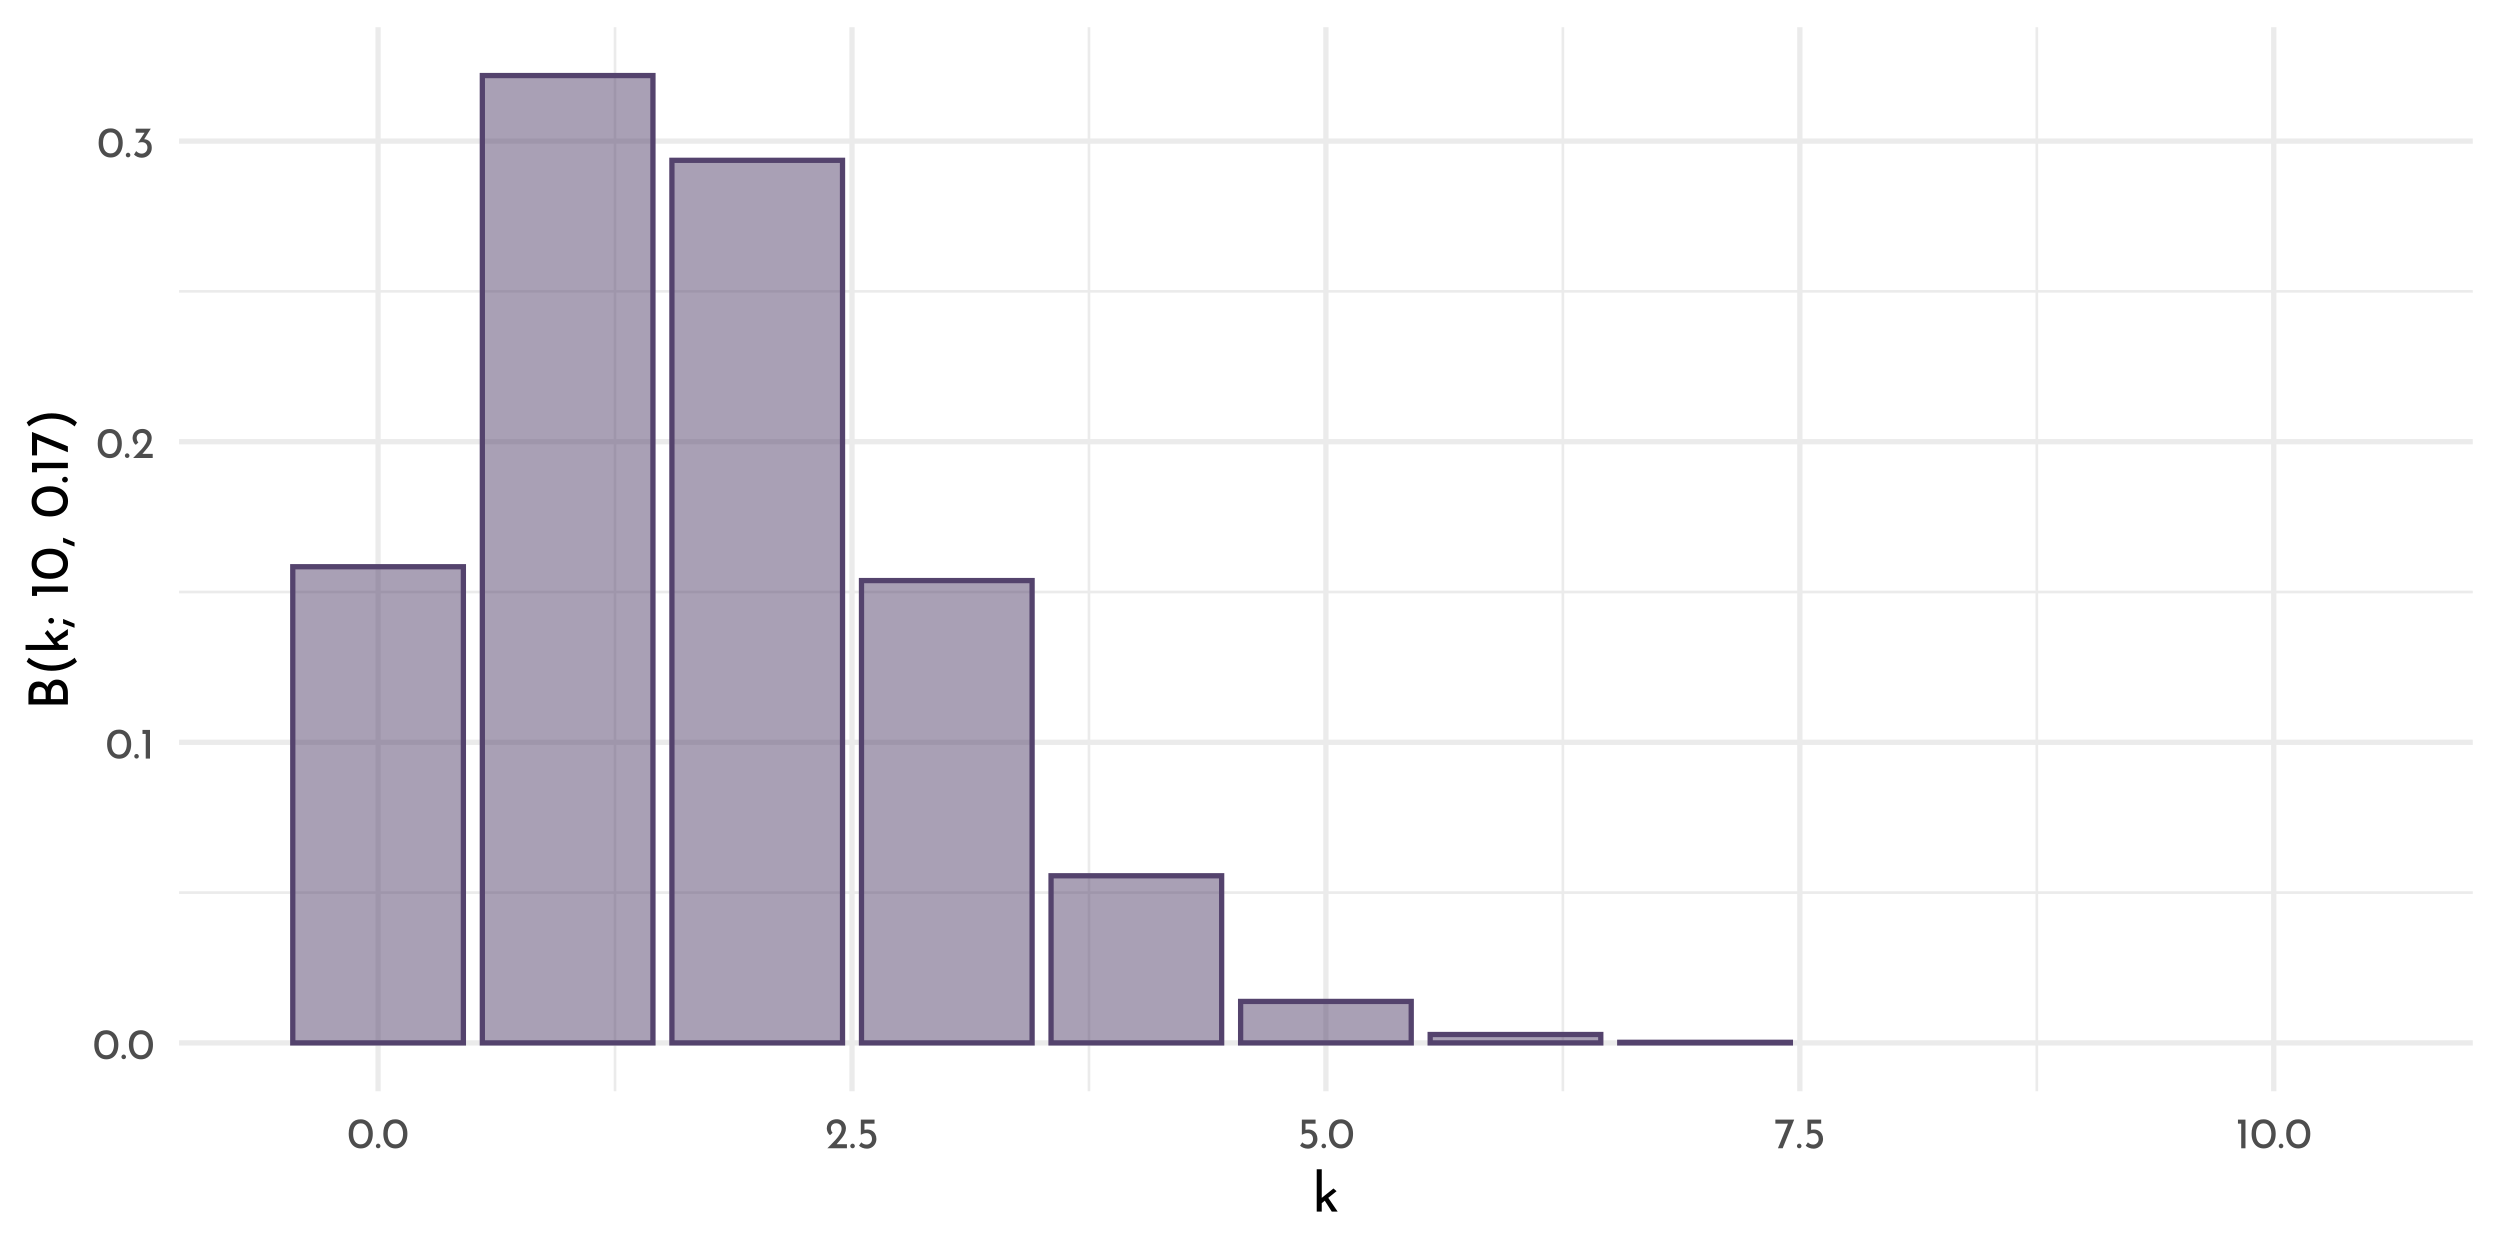
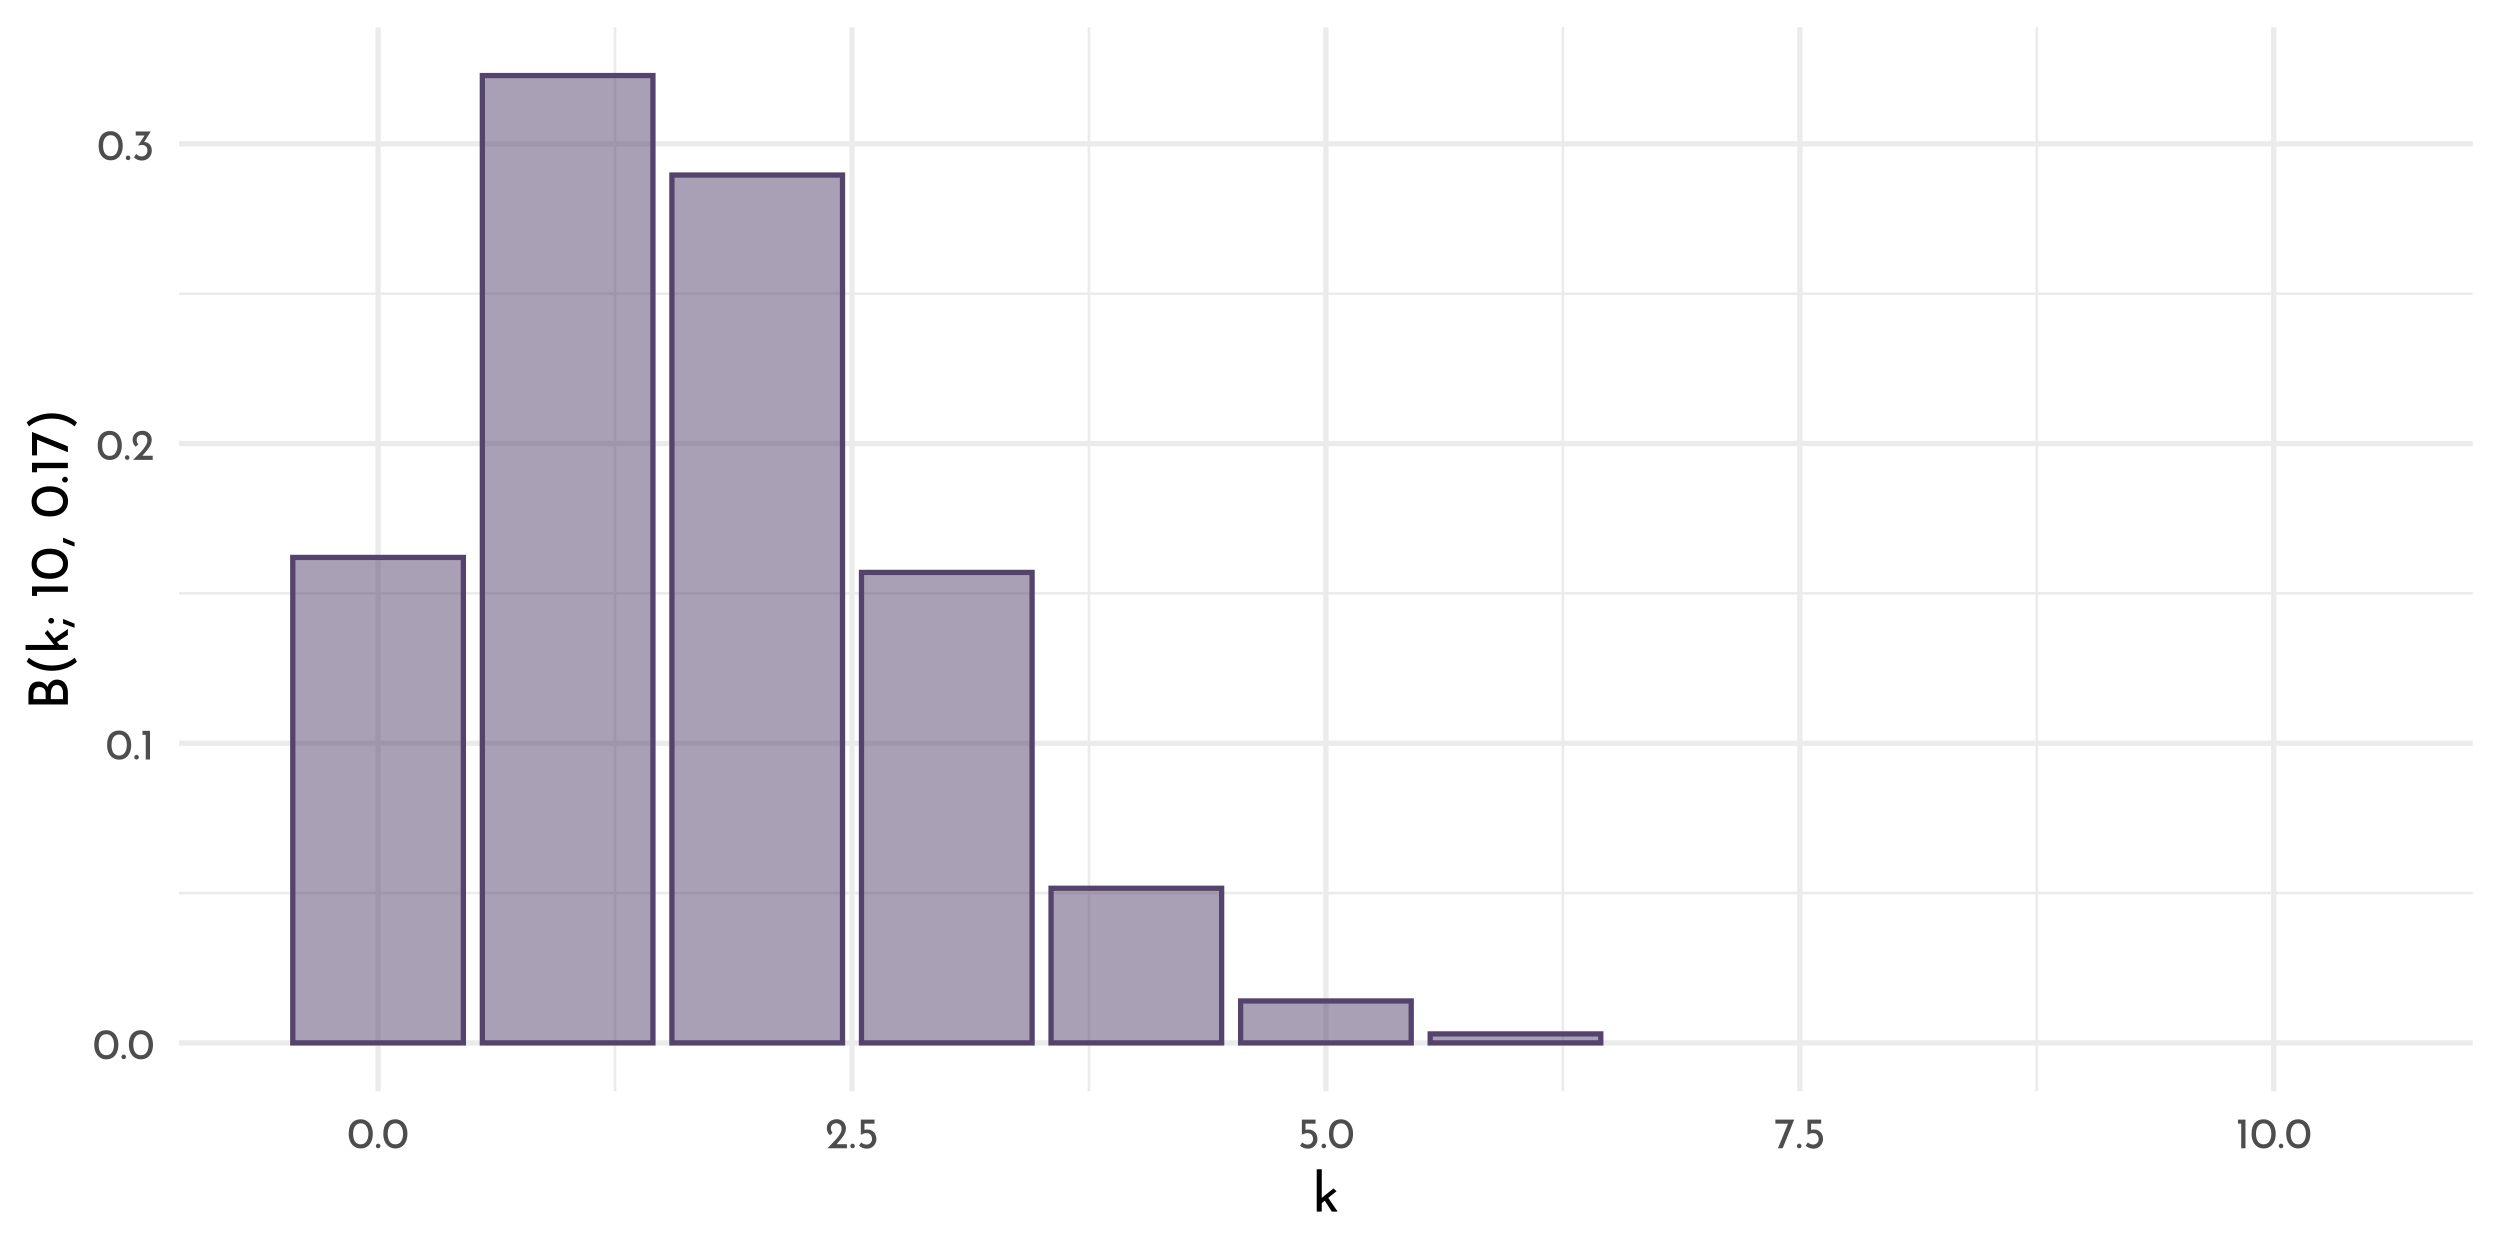
<svg xmlns="http://www.w3.org/2000/svg" xmlns:xlink="http://www.w3.org/1999/xlink" width="504pt" height="252pt" viewBox="0 0 504 252" version="1.1">
  <defs>
    <g>
      <symbol overflow="visible" id="glyph0-0">
        <path style="stroke:none;" d="" />
      </symbol>
      <symbol overflow="visible" id="glyph0-1">
        <path style="stroke:none;" d="M 2.75 0.031 C 2.27 0.031 1.848 -0.086 1.484 -0.328 C 1.117 -0.566 0.832 -0.906 0.625 -1.344 C 0.414 -1.789 0.312 -2.316 0.312 -2.922 C 0.312 -3.879 0.523 -4.609 0.953 -5.109 C 1.391 -5.609 1.988 -5.852 2.75 -5.844 C 3.219 -5.844 3.633 -5.723 4 -5.484 C 4.375 -5.254 4.66 -4.914 4.859 -4.469 C 5.066 -4.031 5.172 -3.516 5.172 -2.922 C 5.172 -2.305 5.066 -1.773 4.859 -1.328 C 4.66 -0.891 4.375 -0.551 4 -0.312 C 3.633 -0.082 3.219 0.031 2.75 0.031 Z M 2.734 -0.797 C 3.234 -0.797 3.613 -0.988 3.875 -1.375 C 4.145 -1.758 4.285 -2.281 4.297 -2.938 C 4.285 -3.57 4.145 -4.078 3.875 -4.453 C 3.613 -4.836 3.234 -5.031 2.734 -5.031 C 2.242 -5.031 1.863 -4.836 1.594 -4.453 C 1.332 -4.078 1.203 -3.566 1.203 -2.922 C 1.203 -2.266 1.332 -1.742 1.594 -1.359 C 1.863 -0.984 2.242 -0.797 2.734 -0.797 Z M 2.734 -0.797 " />
      </symbol>
      <symbol overflow="visible" id="glyph0-2">
        <path style="stroke:none;" d="M 0.297 -0.469 C 0.297 -0.594 0.344 -0.703 0.438 -0.797 C 0.531 -0.891 0.641 -0.938 0.766 -0.938 C 0.879 -0.938 0.984 -0.891 1.078 -0.797 C 1.172 -0.703 1.219 -0.594 1.219 -0.469 C 1.219 -0.332 1.172 -0.219 1.078 -0.125 C 0.984 -0.039 0.879 0 0.766 0 C 0.641 0 0.531 -0.039 0.438 -0.125 C 0.344 -0.219 0.297 -0.332 0.297 -0.469 Z M 0.297 -0.469 " />
      </symbol>
      <symbol overflow="visible" id="glyph0-3">
        <path style="stroke:none;" d="M 1.984 -5.781 L 1.984 0 L 1.125 0 L 1.125 -4.969 L 0.469 -4.969 L 0.469 -5.781 Z M 1.984 -5.781 " />
      </symbol>
      <symbol overflow="visible" id="glyph0-4">
        <path style="stroke:none;" d="M 4.422 -0.828 L 4.422 0 L 0.469 0 L 0.766 -0.297 C 1.359 -0.891 1.82 -1.367 2.156 -1.734 C 2.5 -2.109 2.781 -2.484 3 -2.859 C 3.227 -3.242 3.344 -3.602 3.344 -3.938 C 3.344 -4.301 3.234 -4.578 3.016 -4.766 C 2.805 -4.953 2.551 -5.047 2.25 -5.047 C 2.008 -5.047 1.805 -4.992 1.641 -4.891 C 1.484 -4.785 1.367 -4.656 1.297 -4.5 C 1.223 -4.352 1.188 -4.207 1.188 -4.062 C 1.188 -3.688 1.301 -3.375 1.531 -3.125 L 1.016 -2.656 C 0.816 -2.77 0.656 -2.969 0.531 -3.25 C 0.414 -3.531 0.359 -3.789 0.359 -4.031 C 0.359 -4.352 0.438 -4.656 0.594 -4.938 C 0.758 -5.219 0.992 -5.441 1.297 -5.609 C 1.609 -5.773 1.973 -5.859 2.391 -5.859 C 2.742 -5.859 3.062 -5.773 3.344 -5.609 C 3.625 -5.441 3.836 -5.219 3.984 -4.938 C 4.141 -4.656 4.219 -4.348 4.219 -4.016 C 4.219 -3.68 4.141 -3.344 3.984 -3 C 3.828 -2.664 3.629 -2.352 3.391 -2.062 C 3.16 -1.77 2.852 -1.406 2.469 -0.969 L 2.344 -0.828 Z M 4.422 -0.828 " />
      </symbol>
      <symbol overflow="visible" id="glyph0-5">
        <path style="stroke:none;" d="M 2.516 -3.656 C 2.961 -3.633 3.328 -3.484 3.609 -3.203 C 3.898 -2.922 4.047 -2.492 4.047 -1.922 C 4.047 -1.523 3.953 -1.176 3.766 -0.875 C 3.586 -0.57 3.344 -0.336 3.031 -0.172 C 2.719 -0.004 2.375 0.078 2 0.078 C 1.719 0.078 1.438 0.02 1.156 -0.094 C 0.875 -0.219 0.645 -0.375 0.469 -0.562 L 0.906 -1.266 C 1.02 -1.129 1.176 -1.008 1.375 -0.906 C 1.57 -0.801 1.773 -0.75 1.984 -0.75 C 2.316 -0.75 2.598 -0.859 2.828 -1.078 C 3.055 -1.305 3.172 -1.609 3.172 -1.984 C 3.172 -2.305 3.07 -2.566 2.875 -2.766 C 2.676 -2.961 2.406 -3.062 2.062 -3.062 C 1.812 -3.062 1.562 -3.016 1.312 -2.922 L 1.297 -2.969 L 2.594 -4.969 L 0.812 -4.969 L 0.812 -5.781 L 3.844 -5.781 Z M 2.516 -3.656 " />
      </symbol>
      <symbol overflow="visible" id="glyph0-6">
        <path style="stroke:none;" d="M 2.266 -3.781 C 2.641 -3.781 2.961 -3.691 3.234 -3.516 C 3.516 -3.348 3.723 -3.125 3.859 -2.844 C 4.004 -2.562 4.078 -2.242 4.078 -1.891 C 4.078 -1.523 3.992 -1.191 3.828 -0.891 C 3.66 -0.598 3.43 -0.363 3.141 -0.188 C 2.848 -0.008 2.52 0.078 2.156 0.078 C 1.852 0.078 1.555 0.02 1.266 -0.094 C 0.984 -0.207 0.754 -0.352 0.578 -0.531 L 1.031 -1.203 C 1.145 -1.066 1.297 -0.957 1.484 -0.875 C 1.68 -0.789 1.879 -0.75 2.078 -0.75 C 2.398 -0.75 2.664 -0.852 2.875 -1.062 C 3.082 -1.27 3.188 -1.535 3.188 -1.859 C 3.188 -2.223 3.086 -2.516 2.891 -2.734 C 2.703 -2.953 2.426 -3.062 2.062 -3.062 C 1.863 -3.062 1.676 -3.031 1.5 -2.969 C 1.32 -2.914 1.133 -2.836 0.938 -2.734 L 0.938 -5.781 L 3.703 -5.781 L 3.703 -4.969 L 1.672 -4.969 L 1.672 -3.719 C 1.859 -3.758 2.055 -3.781 2.266 -3.781 Z M 2.266 -3.781 " />
      </symbol>
      <symbol overflow="visible" id="glyph0-7">
        <path style="stroke:none;" d="M 4.062 -5.781 L 1.734 0 L 0.781 0 L 2.812 -4.969 L 0.266 -4.969 L 0.266 -5.781 Z M 4.062 -5.781 " />
      </symbol>
      <symbol overflow="visible" id="glyph1-0">
        <path style="stroke:none;" d="" />
      </symbol>
      <symbol overflow="visible" id="glyph1-1">
        <path style="stroke:none;" d="M 2.516 -2.188 L 1.906 -1.703 L 1.906 0 L 0.891 0 L 0.891 -8.531 L 1.906 -8.531 L 1.906 -2.766 L 4.266 -4.656 L 4.891 -4.109 L 3.219 -2.766 L 5.109 0 L 3.922 0 Z M 2.516 -2.188 " />
      </symbol>
      <symbol overflow="visible" id="glyph2-0">
        <path style="stroke:none;" d="" />
      </symbol>
      <symbol overflow="visible" id="glyph2-1">
        <path style="stroke:none;" d="M -4.125 -4.688 C -3.945 -5.145 -3.691 -5.504 -3.359 -5.766 C -3.035 -6.023 -2.66 -6.156 -2.234 -6.156 C -1.723 -6.156 -1.301 -6.031 -0.969 -5.781 C -0.633 -5.539 -0.391 -5.219 -0.234 -4.812 C -0.078 -4.414 0 -3.984 0 -3.516 L 0 -1.141 L -7.953 -1.141 L -7.953 -3.203 C -7.953 -4.016 -7.785 -4.645 -7.453 -5.094 C -7.117 -5.539 -6.617 -5.766 -5.953 -5.766 C -5.535 -5.766 -5.172 -5.672 -4.859 -5.484 C -4.547 -5.297 -4.301 -5.031 -4.125 -4.688 Z M -4.484 -2.219 L -4.484 -3.422 C -4.484 -3.828 -4.598 -4.133 -4.828 -4.344 C -5.066 -4.551 -5.367 -4.656 -5.734 -4.656 C -6.141 -4.656 -6.441 -4.531 -6.641 -4.281 C -6.836 -4.039 -6.938 -3.695 -6.938 -3.25 L -6.938 -2.219 Z M -0.984 -3.469 C -0.984 -3.926 -1.086 -4.305 -1.297 -4.609 C -1.504 -4.91 -1.812 -5.062 -2.219 -5.062 C -2.633 -5.062 -2.941 -4.895 -3.141 -4.562 C -3.336 -4.238 -3.438 -3.848 -3.438 -3.391 L -3.438 -2.219 L -0.984 -2.219 Z M -0.984 -3.469 " />
      </symbol>
      <symbol overflow="visible" id="glyph2-2">
        <path style="stroke:none;" d="M -3.25 -1.125 C -4.289 -1.125 -5.254 -1.301 -6.141 -1.656 C -7.035 -2.008 -7.758 -2.441 -8.312 -2.953 L -7.859 -3.766 C -7.316 -3.297 -6.648 -2.914 -5.859 -2.625 C -5.078 -2.332 -4.207 -2.188 -3.25 -2.188 C -2.281 -2.188 -1.398 -2.332 -0.609 -2.625 C 0.172 -2.914 0.828 -3.297 1.359 -3.766 L 1.828 -2.953 C 1.273 -2.441 0.551 -2.008 -0.344 -1.656 C -1.238 -1.301 -2.207 -1.125 -3.25 -1.125 Z M -3.25 -1.125 " />
      </symbol>
      <symbol overflow="visible" id="glyph2-3">
        <path style="stroke:none;" d="M -2.188 -2.516 L -1.703 -1.906 L 0 -1.906 L 0 -0.891 L -8.531 -0.891 L -8.531 -1.906 L -2.766 -1.906 L -4.656 -4.266 L -4.109 -4.891 L -2.766 -3.219 L 0 -5.109 L 0 -3.922 Z M -2.188 -2.516 " />
      </symbol>
      <symbol overflow="visible" id="glyph2-4">
        <path style="stroke:none;" d="M -3.359 -0.719 C -3.523 -0.719 -3.664 -0.773 -3.781 -0.891 C -3.895 -1.016 -3.953 -1.148 -3.953 -1.297 C -3.953 -1.43 -3.895 -1.555 -3.781 -1.672 C -3.664 -1.797 -3.523 -1.859 -3.359 -1.859 C -3.191 -1.859 -3.051 -1.801 -2.938 -1.688 C -2.832 -1.57 -2.781 -1.441 -2.781 -1.297 C -2.781 -1.141 -2.832 -1.004 -2.938 -0.891 C -3.051 -0.773 -3.191 -0.719 -3.359 -0.719 Z M 1.344 -0.703 L 1.344 0.125 C 0.664 -0.125 0.004 -0.367 -0.641 -0.609 L -0.969 -0.719 L -0.969 -1.656 Z M 1.344 -0.703 " />
      </symbol>
      <symbol overflow="visible" id="glyph2-5">
        <path style="stroke:none;" d="" />
      </symbol>
      <symbol overflow="visible" id="glyph2-6">
        <path style="stroke:none;" d="M -7.234 -2.484 L 0 -2.484 L 0 -1.406 L -6.219 -1.406 L -6.219 -0.578 L -7.234 -0.578 Z M -7.234 -2.484 " />
      </symbol>
      <symbol overflow="visible" id="glyph2-7">
        <path style="stroke:none;" d="M 0.031 -3.438 C 0.031 -2.844 -0.113 -2.316 -0.406 -1.859 C -0.707 -1.398 -1.133 -1.039 -1.688 -0.781 C -2.25 -0.52 -2.906 -0.391 -3.656 -0.391 C -4.844 -0.391 -5.75 -0.66 -6.375 -1.203 C -7.008 -1.742 -7.32 -2.488 -7.312 -3.438 C -7.312 -4.031 -7.164 -4.555 -6.875 -5.016 C -6.582 -5.473 -6.156 -5.828 -5.594 -6.078 C -5.039 -6.336 -4.395 -6.469 -3.656 -6.469 C -2.895 -6.469 -2.234 -6.336 -1.672 -6.078 C -1.117 -5.828 -0.691 -5.473 -0.391 -5.016 C -0.098 -4.555 0.039 -4.031 0.031 -3.438 Z M -0.984 -3.422 C -0.984 -4.047 -1.223 -4.523 -1.703 -4.859 C -2.191 -5.191 -2.848 -5.363 -3.672 -5.375 C -4.473 -5.363 -5.109 -5.191 -5.578 -4.859 C -6.055 -4.523 -6.297 -4.047 -6.297 -3.422 C -6.297 -2.805 -6.055 -2.332 -5.578 -2 C -5.098 -1.664 -4.457 -1.5 -3.656 -1.5 C -2.844 -1.5 -2.191 -1.664 -1.703 -2 C -1.223 -2.332 -0.984 -2.805 -0.984 -3.422 Z M -0.984 -3.422 " />
      </symbol>
      <symbol overflow="visible" id="glyph2-8">
        <path style="stroke:none;" d="M 0.578 -1.188 L 1.344 -0.875 L 1.344 -0.031 L 0.578 -0.312 C -0.316 -0.645 -0.832 -0.836 -0.969 -0.891 L -0.969 -1.828 Z M 0.578 -1.188 " />
      </symbol>
      <symbol overflow="visible" id="glyph2-9">
        <path style="stroke:none;" d="M -0.578 -0.375 C -0.742 -0.375 -0.883 -0.43 -1 -0.547 C -1.113 -0.66 -1.172 -0.797 -1.172 -0.953 C -1.172 -1.098 -1.113 -1.227 -1 -1.344 C -0.883 -1.469 -0.742 -1.531 -0.578 -1.531 C -0.41 -1.531 -0.27 -1.469 -0.156 -1.344 C -0.051 -1.227 0 -1.098 0 -0.953 C 0 -0.797 -0.051 -0.66 -0.156 -0.547 C -0.27 -0.43 -0.41 -0.375 -0.578 -0.375 Z M -0.578 -0.375 " />
      </symbol>
      <symbol overflow="visible" id="glyph2-10">
        <path style="stroke:none;" d="M -7.234 -5.078 L 0 -2.172 L 0 -0.984 L -6.219 -3.516 L -6.219 -0.344 L -7.234 -0.344 Z M -7.234 -5.078 " />
      </symbol>
      <symbol overflow="visible" id="glyph2-11">
        <path style="stroke:none;" d="M -3.25 -3.438 C -2.207 -3.438 -1.234 -3.258 -0.328 -2.906 C 0.566 -2.562 1.285 -2.129 1.828 -1.609 L 1.359 -0.797 C 0.828 -1.266 0.172 -1.645 -0.609 -1.938 C -1.398 -2.227 -2.281 -2.375 -3.25 -2.375 C -4.207 -2.375 -5.078 -2.227 -5.859 -1.938 C -6.648 -1.645 -7.312 -1.266 -7.844 -0.797 L -8.312 -1.609 C -7.758 -2.129 -7.035 -2.562 -6.141 -2.906 C -5.254 -3.258 -4.289 -3.438 -3.25 -3.438 Z M -3.25 -3.438 " />
      </symbol>
    </g>
    <clipPath id="clip1">
      <path d="M 36.094 179 L 498.523 179 L 498.523 181 L 36.094 181 Z M 36.094 179 " />
    </clipPath>
    <clipPath id="clip2">
      <path d="M 36.094 119 L 498.523 119 L 498.523 120 L 36.094 120 Z M 36.094 119 " />
    </clipPath>
    <clipPath id="clip3">
      <path d="M 36.094 58 L 498.523 58 L 498.523 60 L 36.094 60 Z M 36.094 58 " />
    </clipPath>
    <clipPath id="clip4">
      <path d="M 123 5.48 L 125 5.48 L 125 220 L 123 220 Z M 123 5.48 " />
    </clipPath>
    <clipPath id="clip5">
      <path d="M 219 5.48 L 220 5.48 L 220 220 L 219 220 Z M 219 5.48 " />
    </clipPath>
    <clipPath id="clip6">
      <path d="M 314 5.48 L 316 5.48 L 316 220 L 314 220 Z M 314 5.48 " />
    </clipPath>
    <clipPath id="clip7">
      <path d="M 410 5.48 L 411 5.48 L 411 220 L 410 220 Z M 410 5.48 " />
    </clipPath>
    <clipPath id="clip8">
      <path d="M 36.094 209 L 498.523 209 L 498.523 211 L 36.094 211 Z M 36.094 209 " />
    </clipPath>
    <clipPath id="clip9">
      <path d="M 36.094 149 L 498.523 149 L 498.523 151 L 36.094 151 Z M 36.094 149 " />
    </clipPath>
    <clipPath id="clip10">
      <path d="M 36.094 88 L 498.523 88 L 498.523 90 L 36.094 90 Z M 36.094 88 " />
    </clipPath>
    <clipPath id="clip11">
-       <path d="M 36.094 27 L 498.523 27 L 498.523 29 L 36.094 29 Z M 36.094 27 " />
+       <path d="M 36.094 28 L 498.523 28 L 498.523 30 L 36.094 30 Z M 36.094 28 " />
    </clipPath>
    <clipPath id="clip12">
      <path d="M 75 5.48 L 77 5.48 L 77 220 L 75 220 Z M 75 5.48 " />
    </clipPath>
    <clipPath id="clip13">
      <path d="M 171 5.48 L 173 5.48 L 173 220 L 171 220 Z M 171 5.48 " />
    </clipPath>
    <clipPath id="clip14">
      <path d="M 266 5.48 L 268 5.48 L 268 220 L 266 220 Z M 266 5.48 " />
    </clipPath>
    <clipPath id="clip15">
      <path d="M 362 5.48 L 364 5.48 L 364 220 L 362 220 Z M 362 5.48 " />
    </clipPath>
    <clipPath id="clip16">
      <path d="M 457 5.48 L 459 5.48 L 459 220 L 457 220 Z M 457 5.48 " />
    </clipPath>
  </defs>
  <g id="surface14">
    <rect x="0" y="0" width="504" height="252" style="fill:rgb(100%,100%,100%);fill-opacity:1;stroke:none;" />
    <g clip-path="url(#clip1)" clip-rule="nonzero">
-       <path style="fill:none;stroke-width:0.533;stroke-linecap:butt;stroke-linejoin:round;stroke:rgb(92.157%,92.157%,92.157%);stroke-opacity:1;stroke-miterlimit:10;" d="M 36.094 179.949 L 498.52 179.949 " />
+       <path style="fill:none;stroke-width:0.533;stroke-linecap:butt;stroke-linejoin:round;stroke:rgb(92.157%,92.157%,92.157%);stroke-opacity:1;stroke-miterlimit:10;" d="M 36.094 180.043 L 498.52 180.043 " />
    </g>
    <g clip-path="url(#clip2)" clip-rule="nonzero">
-       <path style="fill:none;stroke-width:0.533;stroke-linecap:butt;stroke-linejoin:round;stroke:rgb(92.157%,92.157%,92.157%);stroke-opacity:1;stroke-miterlimit:10;" d="M 36.094 119.344 L 498.52 119.344 " />
+       <path style="fill:none;stroke-width:0.533;stroke-linecap:butt;stroke-linejoin:round;stroke:rgb(92.157%,92.157%,92.157%);stroke-opacity:1;stroke-miterlimit:10;" d="M 36.094 119.625 L 498.52 119.625 " />
    </g>
    <g clip-path="url(#clip3)" clip-rule="nonzero">
-       <path style="fill:none;stroke-width:0.533;stroke-linecap:butt;stroke-linejoin:round;stroke:rgb(92.157%,92.157%,92.157%);stroke-opacity:1;stroke-miterlimit:10;" d="M 36.094 58.742 L 498.52 58.742 " />
+       <path style="fill:none;stroke-width:0.533;stroke-linecap:butt;stroke-linejoin:round;stroke:rgb(92.157%,92.157%,92.157%);stroke-opacity:1;stroke-miterlimit:10;" d="M 36.094 59.211 L 498.52 59.211 " />
    </g>
    <g clip-path="url(#clip4)" clip-rule="nonzero">
      <path style="fill:none;stroke-width:0.533;stroke-linecap:butt;stroke-linejoin:round;stroke:rgb(92.157%,92.157%,92.157%);stroke-opacity:1;stroke-miterlimit:10;" d="M 123.992 220 L 123.992 5.48 " />
    </g>
    <g clip-path="url(#clip5)" clip-rule="nonzero">
      <path style="fill:none;stroke-width:0.533;stroke-linecap:butt;stroke-linejoin:round;stroke:rgb(92.157%,92.157%,92.157%);stroke-opacity:1;stroke-miterlimit:10;" d="M 219.535 220 L 219.535 5.48 " />
    </g>
    <g clip-path="url(#clip6)" clip-rule="nonzero">
      <path style="fill:none;stroke-width:0.533;stroke-linecap:butt;stroke-linejoin:round;stroke:rgb(92.157%,92.157%,92.157%);stroke-opacity:1;stroke-miterlimit:10;" d="M 315.078 220 L 315.078 5.48 " />
    </g>
    <g clip-path="url(#clip7)" clip-rule="nonzero">
      <path style="fill:none;stroke-width:0.533;stroke-linecap:butt;stroke-linejoin:round;stroke:rgb(92.157%,92.157%,92.157%);stroke-opacity:1;stroke-miterlimit:10;" d="M 410.621 220 L 410.621 5.48 " />
    </g>
    <g clip-path="url(#clip8)" clip-rule="nonzero">
      <path style="fill:none;stroke-width:1.067;stroke-linecap:butt;stroke-linejoin:round;stroke:rgb(92.157%,92.157%,92.157%);stroke-opacity:1;stroke-miterlimit:10;" d="M 36.094 210.25 L 498.52 210.25 " />
    </g>
    <g clip-path="url(#clip9)" clip-rule="nonzero">
-       <path style="fill:none;stroke-width:1.067;stroke-linecap:butt;stroke-linejoin:round;stroke:rgb(92.157%,92.157%,92.157%);stroke-opacity:1;stroke-miterlimit:10;" d="M 36.094 149.645 L 498.52 149.645 " />
+       <path style="fill:none;stroke-width:1.067;stroke-linecap:butt;stroke-linejoin:round;stroke:rgb(92.157%,92.157%,92.157%);stroke-opacity:1;stroke-miterlimit:10;" d="M 36.094 149.836 L 498.52 149.836 " />
    </g>
    <g clip-path="url(#clip10)" clip-rule="nonzero">
-       <path style="fill:none;stroke-width:1.067;stroke-linecap:butt;stroke-linejoin:round;stroke:rgb(92.157%,92.157%,92.157%);stroke-opacity:1;stroke-miterlimit:10;" d="M 36.094 89.043 L 498.52 89.043 " />
+       <path style="fill:none;stroke-width:1.067;stroke-linecap:butt;stroke-linejoin:round;stroke:rgb(92.157%,92.157%,92.157%);stroke-opacity:1;stroke-miterlimit:10;" d="M 36.094 89.418 L 498.52 89.418 " />
    </g>
    <g clip-path="url(#clip11)" clip-rule="nonzero">
-       <path style="fill:none;stroke-width:1.067;stroke-linecap:butt;stroke-linejoin:round;stroke:rgb(92.157%,92.157%,92.157%);stroke-opacity:1;stroke-miterlimit:10;" d="M 36.094 28.441 L 498.52 28.441 " />
+       <path style="fill:none;stroke-width:1.067;stroke-linecap:butt;stroke-linejoin:round;stroke:rgb(92.157%,92.157%,92.157%);stroke-opacity:1;stroke-miterlimit:10;" d="M 36.094 29.004 L 498.52 29.004 " />
    </g>
    <g clip-path="url(#clip12)" clip-rule="nonzero">
      <path style="fill:none;stroke-width:1.067;stroke-linecap:butt;stroke-linejoin:round;stroke:rgb(92.157%,92.157%,92.157%);stroke-opacity:1;stroke-miterlimit:10;" d="M 76.219 220 L 76.219 5.48 " />
    </g>
    <g clip-path="url(#clip13)" clip-rule="nonzero">
      <path style="fill:none;stroke-width:1.067;stroke-linecap:butt;stroke-linejoin:round;stroke:rgb(92.157%,92.157%,92.157%);stroke-opacity:1;stroke-miterlimit:10;" d="M 171.762 220 L 171.762 5.48 " />
    </g>
    <g clip-path="url(#clip14)" clip-rule="nonzero">
      <path style="fill:none;stroke-width:1.067;stroke-linecap:butt;stroke-linejoin:round;stroke:rgb(92.157%,92.157%,92.157%);stroke-opacity:1;stroke-miterlimit:10;" d="M 267.305 220 L 267.305 5.48 " />
    </g>
    <g clip-path="url(#clip15)" clip-rule="nonzero">
      <path style="fill:none;stroke-width:1.067;stroke-linecap:butt;stroke-linejoin:round;stroke:rgb(92.157%,92.157%,92.157%);stroke-opacity:1;stroke-miterlimit:10;" d="M 362.848 220 L 362.848 5.48 " />
    </g>
    <g clip-path="url(#clip16)" clip-rule="nonzero">
      <path style="fill:none;stroke-width:1.067;stroke-linecap:butt;stroke-linejoin:round;stroke:rgb(92.157%,92.157%,92.157%);stroke-opacity:1;stroke-miterlimit:10;" d="M 458.391 220 L 458.391 5.48 " />
    </g>
-     <path style="fill-rule:nonzero;fill:rgb(32.941%,26.275%,42.745%);fill-opacity:0.502;stroke-width:1.067;stroke-linecap:square;stroke-linejoin:miter;stroke:rgb(32.941%,26.275%,42.745%);stroke-opacity:1;stroke-miterlimit:10;" d="M 59.023 210.25 L 93.418 210.25 L 93.418 114.254 L 59.023 114.254 Z M 59.023 210.25 " />
+     <path style="fill-rule:nonzero;fill:rgb(32.941%,26.275%,42.745%);fill-opacity:0.502;stroke-width:1.067;stroke-linecap:square;stroke-linejoin:miter;stroke:rgb(32.941%,26.275%,42.745%);stroke-opacity:1;stroke-miterlimit:10;" d="M 59.023 210.25 L 93.418 210.25 L 93.418 112.379 L 59.023 112.379 Z M 59.023 210.25 " />
    <path style="fill-rule:nonzero;fill:rgb(32.941%,26.275%,42.745%);fill-opacity:0.502;stroke-width:1.067;stroke-linecap:square;stroke-linejoin:miter;stroke:rgb(32.941%,26.275%,42.745%);stroke-opacity:1;stroke-miterlimit:10;" d="M 97.238 210.25 L 131.633 210.25 L 131.633 15.23 L 97.238 15.23 Z M 97.238 210.25 " />
-     <path style="fill-rule:nonzero;fill:rgb(32.941%,26.275%,42.745%);fill-opacity:0.502;stroke-width:1.067;stroke-linecap:square;stroke-linejoin:miter;stroke:rgb(32.941%,26.275%,42.745%);stroke-opacity:1;stroke-miterlimit:10;" d="M 135.457 210.25 L 169.852 210.25 L 169.852 32.32 L 135.457 32.32 Z M 135.457 210.25 " />
-     <path style="fill-rule:nonzero;fill:rgb(32.941%,26.275%,42.745%);fill-opacity:0.502;stroke-width:1.067;stroke-linecap:square;stroke-linejoin:miter;stroke:rgb(32.941%,26.275%,42.745%);stroke-opacity:1;stroke-miterlimit:10;" d="M 173.676 210.25 L 208.07 210.25 L 208.07 117.043 L 173.676 117.043 Z M 173.676 210.25 " />
-     <path style="fill-rule:nonzero;fill:rgb(32.941%,26.275%,42.745%);fill-opacity:0.502;stroke-width:1.067;stroke-linecap:square;stroke-linejoin:miter;stroke:rgb(32.941%,26.275%,42.745%);stroke-opacity:1;stroke-miterlimit:10;" d="M 211.891 210.25 L 246.285 210.25 L 246.285 176.555 L 211.891 176.555 Z M 211.891 210.25 " />
-     <path style="fill-rule:nonzero;fill:rgb(32.941%,26.275%,42.745%);fill-opacity:0.502;stroke-width:1.067;stroke-linecap:square;stroke-linejoin:miter;stroke:rgb(32.941%,26.275%,42.745%);stroke-opacity:1;stroke-miterlimit:10;" d="M 250.109 210.25 L 284.504 210.25 L 284.504 201.887 L 250.109 201.887 Z M 250.109 210.25 " />
-     <path style="fill-rule:nonzero;fill:rgb(32.941%,26.275%,42.745%);fill-opacity:0.502;stroke-width:1.067;stroke-linecap:square;stroke-linejoin:miter;stroke:rgb(32.941%,26.275%,42.745%);stroke-opacity:1;stroke-miterlimit:10;" d="M 288.324 210.25 L 322.719 210.25 L 322.719 208.555 L 288.324 208.555 Z M 288.324 210.25 " />
-     <path style="fill-rule:nonzero;fill:rgb(32.941%,26.275%,42.745%);fill-opacity:0.502;stroke-width:1.067;stroke-linecap:square;stroke-linejoin:miter;stroke:rgb(32.941%,26.275%,42.745%);stroke-opacity:1;stroke-miterlimit:10;" d="M 326.543 210.25 L 360.938 210.25 L 360.938 210.129 L 326.543 210.129 Z M 326.543 210.25 " />
+     <path style="fill-rule:nonzero;fill:rgb(32.941%,26.275%,42.745%);fill-opacity:0.502;stroke-width:1.067;stroke-linecap:square;stroke-linejoin:miter;stroke:rgb(32.941%,26.275%,42.745%);stroke-opacity:1;stroke-miterlimit:10;" d="M 135.457 210.25 L 169.852 210.25 L 169.852 35.289 L 135.457 35.289 Z M 135.457 210.25 " />
+     <path style="fill-rule:nonzero;fill:rgb(32.941%,26.275%,42.745%);fill-opacity:0.502;stroke-width:1.067;stroke-linecap:square;stroke-linejoin:miter;stroke:rgb(32.941%,26.275%,42.745%);stroke-opacity:1;stroke-miterlimit:10;" d="M 173.676 210.25 L 208.07 210.25 L 208.07 115.398 L 173.676 115.398 Z M 173.676 210.25 " />
+     <path style="fill-rule:nonzero;fill:rgb(32.941%,26.275%,42.745%);fill-opacity:0.502;stroke-width:1.067;stroke-linecap:square;stroke-linejoin:miter;stroke:rgb(32.941%,26.275%,42.745%);stroke-opacity:1;stroke-miterlimit:10;" d="M 211.891 210.25 L 246.285 210.25 L 246.285 179.074 L 211.891 179.074 Z M 211.891 210.25 " />
+     <path style="fill-rule:nonzero;fill:rgb(32.941%,26.275%,42.745%);fill-opacity:0.502;stroke-width:1.067;stroke-linecap:square;stroke-linejoin:miter;stroke:rgb(32.941%,26.275%,42.745%);stroke-opacity:1;stroke-miterlimit:10;" d="M 250.109 210.25 L 284.504 210.25 L 284.504 201.793 L 250.109 201.793 Z M 250.109 210.25 " />
+     <path style="fill-rule:nonzero;fill:rgb(32.941%,26.275%,42.745%);fill-opacity:0.502;stroke-width:1.067;stroke-linecap:square;stroke-linejoin:miter;stroke:rgb(32.941%,26.275%,42.745%);stroke-opacity:1;stroke-miterlimit:10;" d="M 288.324 210.25 L 322.719 210.25 L 322.719 208.438 L 288.324 208.438 Z M 288.324 210.25 " />
    <g style="fill:rgb(30.196%,30.196%,30.196%);fill-opacity:1;">
      <use xlink:href="#glyph0-1" x="18.691" y="213.531" />
      <use xlink:href="#glyph0-2" x="24.183" y="213.531" />
      <use xlink:href="#glyph0-1" x="25.67" y="213.531" />
    </g>
    <g style="fill:rgb(30.196%,30.196%,30.196%);fill-opacity:1;">
-       <use xlink:href="#glyph0-1" x="21.277" y="152.93" />
-       <use xlink:href="#glyph0-2" x="26.769" y="152.93" />
-       <use xlink:href="#glyph0-3" x="28.256" y="152.93" />
-     </g>
-     <g style="fill:rgb(30.196%,30.196%,30.196%);fill-opacity:1;">
-       <use xlink:href="#glyph0-1" x="19.387" y="92.328" />
-       <use xlink:href="#glyph0-2" x="24.878" y="92.328" />
-       <use xlink:href="#glyph0-4" x="26.365" y="92.328" />
-     </g>
-     <g style="fill:rgb(30.196%,30.196%,30.196%);fill-opacity:1;">
-       <use xlink:href="#glyph0-1" x="19.57" y="31.723" />
-       <use xlink:href="#glyph0-2" x="25.062" y="31.723" />
-       <use xlink:href="#glyph0-5" x="26.549" y="31.723" />
+       <use xlink:href="#glyph0-1" x="21.277" y="153.117" />
+       <use xlink:href="#glyph0-2" x="26.769" y="153.117" />
+       <use xlink:href="#glyph0-3" x="28.256" y="153.117" />
+     </g>
+     <g style="fill:rgb(30.196%,30.196%,30.196%);fill-opacity:1;">
+       <use xlink:href="#glyph0-1" x="19.387" y="92.703" />
+       <use xlink:href="#glyph0-2" x="24.878" y="92.703" />
+       <use xlink:href="#glyph0-4" x="26.365" y="92.703" />
+     </g>
+     <g style="fill:rgb(30.196%,30.196%,30.196%);fill-opacity:1;">
+       <use xlink:href="#glyph0-1" x="19.57" y="32.289" />
+       <use xlink:href="#glyph0-2" x="25.062" y="32.289" />
+       <use xlink:href="#glyph0-5" x="26.549" y="32.289" />
    </g>
    <g style="fill:rgb(30.196%,30.196%,30.196%);fill-opacity:1;">
      <use xlink:href="#glyph0-1" x="69.984" y="231.496" />
      <use xlink:href="#glyph0-2" x="75.476" y="231.496" />
      <use xlink:href="#glyph0-1" x="76.963" y="231.496" />
    </g>
    <g style="fill:rgb(30.196%,30.196%,30.196%);fill-opacity:1;">
      <use xlink:href="#glyph0-4" x="166.32" y="231.496" />
      <use xlink:href="#glyph0-2" x="171.116" y="231.496" />
      <use xlink:href="#glyph0-6" x="172.604" y="231.496" />
    </g>
    <g style="fill:rgb(30.196%,30.196%,30.196%);fill-opacity:1;">
      <use xlink:href="#glyph0-6" x="261.516" y="231.496" />
      <use xlink:href="#glyph0-2" x="266.118" y="231.496" />
      <use xlink:href="#glyph0-1" x="267.605" y="231.496" />
    </g>
    <g style="fill:rgb(30.196%,30.196%,30.196%);fill-opacity:1;">
      <use xlink:href="#glyph0-7" x="357.648" y="231.496" />
      <use xlink:href="#glyph0-2" x="361.96" y="231.496" />
      <use xlink:href="#glyph0-6" x="363.448" y="231.496" />
    </g>
    <g style="fill:rgb(30.196%,30.196%,30.196%);fill-opacity:1;">
      <use xlink:href="#glyph0-3" x="450.703" y="231.496" />
      <use xlink:href="#glyph0-1" x="453.607" y="231.496" />
      <use xlink:href="#glyph0-2" x="459.098" y="231.496" />
      <use xlink:href="#glyph0-1" x="460.586" y="231.496" />
    </g>
    <g style="fill:rgb(0%,0%,0%);fill-opacity:1;">
      <use xlink:href="#glyph1-1" x="264.559" y="244.254" />
    </g>
    <g style="fill:rgb(0%,0%,0%);fill-opacity:1;">
      <use xlink:href="#glyph2-1" x="13.684" y="143.164" />
      <use xlink:href="#glyph2-2" x="13.684" y="136.355" />
      <use xlink:href="#glyph2-3" x="13.684" y="131.922" />
      <use xlink:href="#glyph2-4" x="13.684" y="126.433" />
      <use xlink:href="#glyph2-5" x="13.684" y="124.189" />
      <use xlink:href="#glyph2-6" x="13.684" y="120.713" />
      <use xlink:href="#glyph2-7" x="13.684" y="117.083" />
      <use xlink:href="#glyph2-8" x="13.684" y="110.219" />
      <use xlink:href="#glyph2-5" x="13.684" y="107.986" />
      <use xlink:href="#glyph2-7" x="13.684" y="104.51" />
      <use xlink:href="#glyph2-9" x="13.684" y="97.646" />
      <use xlink:href="#glyph2-6" x="13.684" y="95.787" />
      <use xlink:href="#glyph2-10" x="13.684" y="92.157" />
      <use xlink:href="#glyph2-11" x="13.684" y="86.767" />
    </g>
  </g>
</svg>
